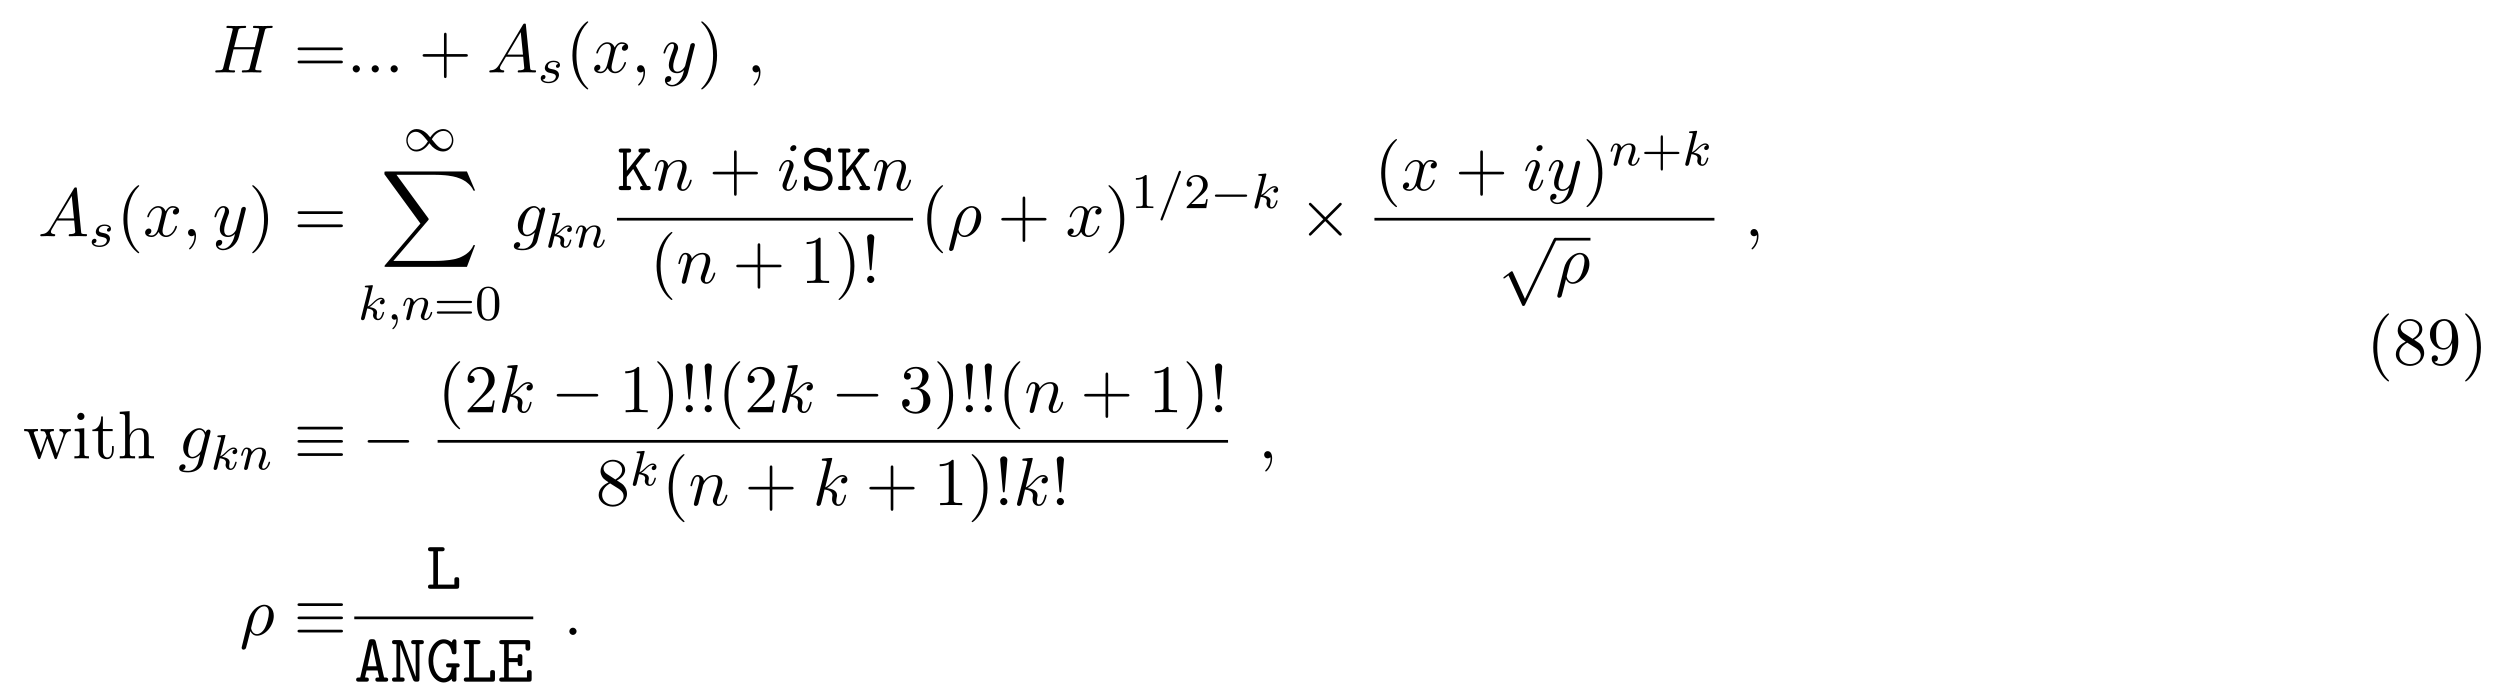
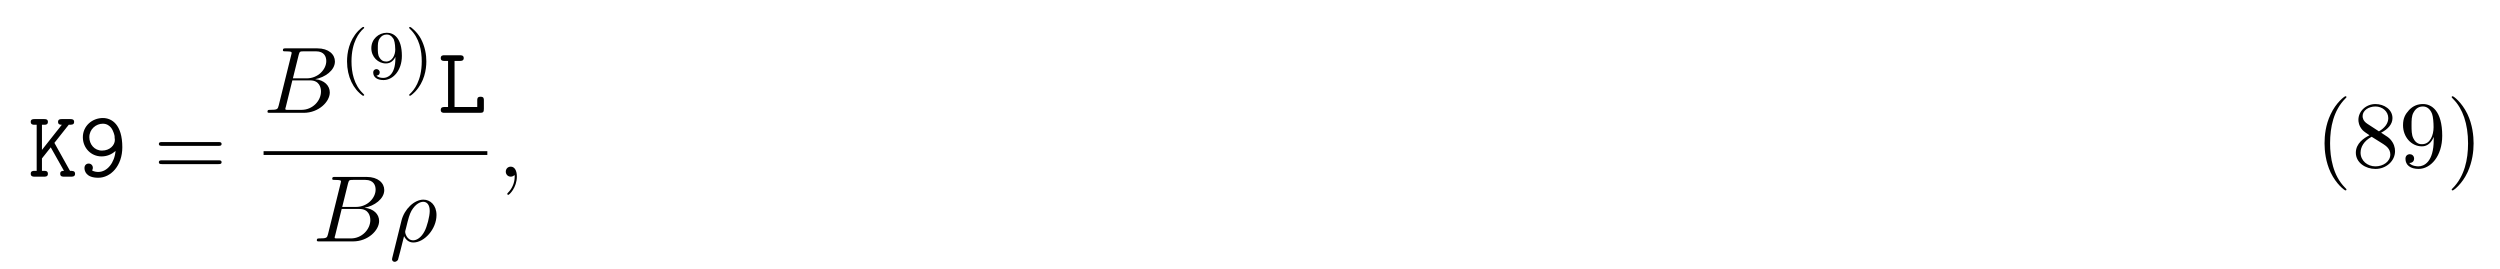
- <svg xmlns="http://www.w3.org/2000/svg" xmlns:xlink="http://www.w3.org/1999/xlink" height="110pt" viewBox="0 0 400 110" width="400pt">
+ <svg xmlns="http://www.w3.org/2000/svg" xmlns:xlink="http://www.w3.org/1999/xlink" height="31pt" viewBox="0 0 289 31" width="289pt">
  <symbol id="a" overflow="visible">
-     <path d="m8.328-6.609c.094-.391.109-.5.906-.5.281 0 .375 0 .375-.219 0-.125-.125-.125-.156-.125-.297 0-1.094.031-1.391.031-.312 0-1.094-.031-1.406-.031-.094 0-.203 0-.203.219 0 .125.094.125.297.125.016 0 .234 0 .422.016.188.031.281.031.281.172 0 .047 0 .078-.031.219l-.656 2.656h-3.328l.641-2.562c.094-.391.125-.5.922-.5.281 0 .359 0 .359-.219 0-.125-.109-.125-.141-.125-.312 0-1.094.031-1.406.031s-1.094-.031-1.406-.031c-.078 0-.203 0-.203.219 0 .125.094.125.312.125.016 0 .219 0 .406.016.203.031.297.031.297.172 0 .047-.016.078-.047.219l-1.453 5.859c-.109.422-.141.5-1 .5-.188 0-.297 0-.297.219 0 .125.141.125.156.125.312 0 1.078-.031 1.391-.031.219 0 .469.016.688.016.25 0 .484.016.719.016.078 0 .219 0 .219-.219 0-.125-.109-.125-.312-.125-.406 0-.703 0-.703-.188 0-.062.016-.125.031-.188l.734-2.984h3.328c-.453 1.812-.703 2.844-.75 3-.109.359-.312.359-1 .359-.156 0-.25 0-.25.219 0 .125.125.125.156.125.297 0 1.078-.031 1.375-.031.234 0 .469.016.703.016s.484.016.703.016c.094 0 .219 0 .219-.219 0-.125-.094-.125-.297-.125-.406 0-.719 0-.719-.188 0-.062.031-.125.031-.188zm0 0" />
+     <path d="m3.016-3.906 1.656-2.094c.391 0 .625 0 .625-.344 0-.312-.297-.312-.453-.312h-.969c-.156 0-.438 0-.438.328s.297.328.438.328l-2.297 2.906v-2.906h.25c.156 0 .438 0 .438-.328s-.266-.328-.438-.328h-1.094c-.172 0-.453 0-.453.312 0 .344.281.344.453.344h.234v5.328h-.234c-.172 0-.453 0-.453.328 0 .344.281.344.453.344h1.094c.156 0 .438 0 .438-.328 0-.344-.266-.344-.438-.344h-.25v-1.438l1.016-1.281 1.531 2.719c-.156 0-.438 0-.438.328 0 .344.266.344.453.344h.812c.156 0 .453 0 .453-.328 0-.344-.266-.344-.578-.344-.016-.031-.062-.109-.078-.125zm0 0" />
  </symbol>
  <symbol id="b" overflow="visible">
-     <path d="m2.094-.578c0-.312-.266-.578-.578-.578s-.578.266-.578.578.266.578.578.578.578-.266.578-.578zm0 0" />
+     <path d="m4.359-2.984c-.109 1.359-.953 2.438-2 2.438-.109 0-.5-.016-.719-.188.031-.047.094-.109.094-.297 0-.266-.203-.484-.484-.484-.266 0-.484.188-.484.516 0 .344.188 1.125 1.594 1.125 1.438 0 2.781-1.375 2.781-3.531 0-2.625-1.219-3.375-2.25-3.375-1.219 0-2.312.906-2.312 2.219 0 1.25.953 2.219 2.156 2.219.562 0 1.141-.188 1.625-.641zm-1.562-.031c-.891 0-1.469-.734-1.469-1.547 0-.938.781-1.562 1.562-1.562.469 0 .781.25.953.469.281.359.406.922.406.984v.109c0 .047.031.219.031.312 0 .609-.578 1.234-1.484 1.234zm0 0" />
  </symbol>
  <symbol id="c" overflow="visible">
-     <path d="m1.953-1.25c-.438.719-.859.875-1.344.906-.125.016-.234.016-.234.219 0 .078.062.125.156.125.281 0 .625-.031.938-.031.359 0 .734.031 1.078.031.078 0 .219 0 .219-.203 0-.125-.109-.141-.188-.141-.25-.016-.5-.109-.5-.375 0-.125.062-.25.141-.406l.828-1.391h2.75c.016.219.172 1.703.172 1.812 0 .328-.562.359-.781.359-.156 0-.266 0-.266.219 0 .125.125.125.156.125.438 0 .906-.031 1.359-.031.266 0 .953.031 1.234.031.062 0 .188 0 .188-.219 0-.125-.109-.125-.25-.125-.672 0-.672-.078-.703-.391l-.672-6.812c-.016-.219-.016-.266-.203-.266-.172 0-.219.078-.281.188zm1.312-1.609 2.141-3.594.359 3.594zm0 0" />
+     <path d="m1.938-6h.609c.156 0 .453 0 .453-.328s-.281-.328-.453-.328h-1.766c-.172 0-.438 0-.438.328s.281.328.438.328h.406v5.328h-.406c-.172 0-.438 0-.438.344 0 .328.281.328.438.328h4.109c.359 0 .438-.094.438-.453v-.969c0-.219 0-.438-.375-.438-.391 0-.391.219-.391.438v.75h-2.625zm0 0" />
  </symbol>
  <symbol id="d" overflow="visible">
-     <path d="m3.641-3.297c.062-.281.312-1.281 1.078-1.281.062 0 .312 0 .547.141-.297.047-.516.328-.516.594 0 .172.109.375.406.375.25 0 .594-.203.594-.625 0-.578-.641-.734-1.016-.734-.641 0-1.016.578-1.141.844-.281-.734-.875-.844-1.188-.844-1.125 0-1.75 1.422-1.75 1.688 0 .109.109.109.125.109.094 0 .125-.016.141-.125.375-1.156 1.094-1.422 1.469-1.422.203 0 .594.094.594.734 0 .328-.188 1.062-.594 2.594-.172.672-.562 1.125-1.031 1.125-.078 0-.328 0-.547-.141.266-.047.5-.281.5-.578s-.234-.391-.391-.391c-.328 0-.609.281-.609.641 0 .5.547.719 1.031.719.719 0 1.109-.766 1.141-.828.141.391.531.828 1.188.828 1.109 0 1.734-1.406 1.734-1.688 0-.109-.094-.109-.125-.109-.094 0-.125.047-.141.125-.359 1.172-1.109 1.422-1.453 1.422-.422 0-.594-.344-.594-.719 0-.234.062-.469.172-.953zm0 0" />
+     <path d="m7.5-3.562c.156 0 .359 0 .359-.219s-.203-.219-.359-.219h-6.531c-.156 0-.359 0-.359.219s.203.219.375.219zm0 2.109c.156 0 .359 0 .359-.219s-.203-.219-.359-.219h-6.516c-.172 0-.375 0-.375.219s.203.219.359.219zm0 0" />
  </symbol>
  <symbol id="e" overflow="visible">
-     <path d="m2.219-.016c0-.719-.281-1.141-.703-1.141-.359 0-.578.266-.578.578 0 .297.219.578.578.578.125 0 .266-.047.375-.141.047-.016.047-.031.062-.031s.016.016.016.156c0 .812-.375 1.469-.734 1.828-.125.125-.125.141-.125.172 0 .078.062.125.109.125.125 0 1-.844 1-2.125zm0 0" />
+     <path d="m3.609 2.625c0-.047 0-.062-.188-.25-1.359-1.375-1.703-3.438-1.703-5.094 0-1.906.406-3.797 1.75-5.172.141-.125.141-.141.141-.188 0-.062-.047-.094-.109-.094-.109 0-1.094.734-1.734 2.125-.562 1.188-.688 2.406-.688 3.328 0 .844.125 2.156.719 3.391.656 1.344 1.594 2.047 1.703 2.047.062 0 .109-.031.109-.094zm0 0" />
  </symbol>
  <symbol id="f" overflow="visible">
-     <path d="m5.297-4.156c.047-.156.047-.172.047-.25 0-.203-.156-.297-.312-.297-.109 0-.281.062-.391.234-.016.047-.109.391-.141.594-.078.281-.156.578-.219.859l-.5 1.969c-.047.156-.516.922-1.234.922-.547 0-.672-.469-.672-.875 0-.5.188-1.188.562-2.141.172-.453.219-.562.219-.781 0-.5-.359-.906-.906-.906-1.031 0-1.438 1.594-1.438 1.688 0 .109.109.109.141.109.109 0 .109-.016.172-.203.297-1.016.734-1.344 1.094-1.344.094 0 .281 0 .281.344 0 .281-.109.562-.188.766-.438 1.156-.641 1.781-.641 2.297 0 .969.688 1.297 1.344 1.297.422 0 .781-.188 1.094-.5-.141.578-.266 1.109-.703 1.688-.281.359-.703.688-1.203.688-.156 0-.641-.031-.828-.469.172 0 .312 0 .469-.125.109-.094.219-.234.219-.453 0-.328-.297-.375-.406-.375-.25 0-.609.172-.609.703 0 .547.484.953 1.156.953 1.125 0 2.25-.984 2.547-2.219zm0 0" />
+     <path d="m1.781-4.984c-.5-.328-.547-.703-.547-.891 0-.656.703-1.109 1.484-1.109.797 0 1.484.562 1.484 1.344 0 .625-.422 1.141-1.078 1.531zm1.594 1.031c.781-.406 1.312-.969 1.312-1.688 0-1-.969-1.625-1.969-1.625-1.078 0-1.969.812-1.969 1.828 0 .188.031.688.484 1.188.125.141.516.406.797.594-.641.312-1.578.938-1.578 2.016 0 1.156 1.125 1.875 2.266 1.875 1.234 0 2.266-.906 2.266-2.062 0-.391-.125-.891-.531-1.344-.203-.234-.391-.344-1.078-.781zm-1.094.469 1.344.844c.297.203.812.531.812 1.203 0 .812-.812 1.375-1.719 1.375-.938 0-1.719-.672-1.719-1.578 0-.641.359-1.344 1.281-1.844zm0 0" />
  </symbol>
  <symbol id="g" overflow="visible">
-     <path d="m5.141-4.109c0-.062.031-.125.031-.203 0-.188-.141-.297-.312-.297-.109 0-.406.078-.453.469-.203-.391-.578-.688-1.016-.688-1.234 0-2.594 1.531-2.594 3.109 0 1.078.672 1.719 1.453 1.719.641 0 1.156-.516 1.266-.625-.219.969-.359 1.422-.359 1.438-.031.109-.406 1.188-1.562 1.188-.203 0-.562-.016-.875-.109.328-.109.453-.391.453-.578 0-.172-.125-.375-.422-.375-.234 0-.594.203-.594.641s.406.656 1.453.656c1.375 0 2.156-.844 2.312-1.5zm-1.422 2.719c-.062.281-.312.547-.562.766-.219.188-.562.391-.875.391-.547 0-.703-.578-.703-1.016 0-.516.312-1.797.609-2.359.281-.531.75-.969 1.219-.969.719 0 .875.875.875.938 0 .047-.031.125-.031.156zm0 0" />
+     <path d="m4-3.469v.344c0 2.562-1.125 3.062-1.766 3.062-.188 0-.766-.031-1.062-.391.469 0 .562-.328.562-.5 0-.344-.266-.516-.5-.516-.172 0-.5.109-.5.531 0 .734.578 1.172 1.516 1.172 1.406 0 2.734-1.484 2.734-3.828 0-2.922-1.25-3.672-2.219-3.672-.609 0-1.141.203-1.609.688-.453.5-.703.953-.703 1.766 0 1.359.969 2.438 2.188 2.438.656 0 1.109-.453 1.359-1.094zm-1.344.844c-.188 0-.688 0-1.016-.688-.203-.406-.203-.953-.203-1.484 0-.594 0-1.109.234-1.5.297-.547.703-.688 1.094-.688.5 0 .859.359 1.047.859.125.344.172 1.031.172 1.531 0 .906-.375 1.969-1.328 1.969zm0 0" />
  </symbol>
  <symbol id="h" overflow="visible">
-     <path d="m.953-.641c-.031.156-.094.406-.094.469 0 .188.156.297.312.297.141 0 .328-.094.406-.312.016-.016.141-.531.203-.812l.25-.969c.062-.25.125-.484.188-.734.031-.188.125-.5.141-.547.156-.344.734-1.328 1.781-1.328.484 0 .578.406.578.766 0 .672-.531 2.062-.703 2.531-.094.25-.109.391-.109.5 0 .516.375.906.891.906 1.031 0 1.438-1.594 1.438-1.688 0-.109-.109-.109-.141-.109-.109 0-.109.031-.156.203-.219.734-.578 1.344-1.109 1.344-.188 0-.266-.109-.266-.359 0-.266.094-.531.188-.766.219-.578.672-1.781.672-2.406 0-.734-.469-1.172-1.25-1.172-.984 0-1.516.703-1.703.953-.062-.609-.5-.953-1-.953-.516 0-.719.438-.828.625-.172.375-.328 1.016-.328 1.062 0 .109.109.109.141.109.109 0 .109-.016.172-.25.188-.781.406-1.297.797-1.297.219 0 .344.141.344.5 0 .234-.031.344-.172.922zm0 0" />
+     <path d="m3.156-2.719c0-.859-.125-2.172-.719-3.406-.656-1.344-1.594-2.047-1.703-2.047-.062 0-.109.031-.109.094 0 .047 0 .062.203.266 1.062 1.078 1.688 2.812 1.688 5.094 0 1.859-.406 3.781-1.75 5.156-.141.125-.141.141-.141.188 0 .062.047.094.109.094.109 0 1.094-.734 1.734-2.125.547-1.188.688-2.406.688-3.312zm0 0" />
  </symbol>
  <symbol id="i" overflow="visible">
-     <path d="m3.094-6.812c0-.219-.156-.391-.406-.391-.281 0-.578.281-.578.578 0 .203.141.391.406.391.25 0 .578-.25.578-.578zm-.828 4.094c.141-.312.141-.328.25-.625.078-.219.141-.375.141-.578 0-.5-.359-.906-.906-.906-1.016 0-1.438 1.594-1.438 1.688 0 .109.109.109.141.109.109 0 .109-.016.172-.203.297-1.016.734-1.344 1.094-1.344.094 0 .281 0 .281.344 0 .234-.078.453-.125.562-.094.297-.578 1.562-.75 2.031-.109.281-.25.641-.25.859 0 .516.375.906.891.906 1.031 0 1.438-1.594 1.438-1.688 0-.109-.109-.109-.141-.109-.109 0-.109.031-.156.203-.203.688-.562 1.344-1.125 1.344-.172 0-.25-.109-.25-.359 0-.266.062-.422.312-1.094zm0 0" />
+     <path d="m1.75-.844c-.109.422-.141.5-1 .5-.188 0-.297 0-.297.219 0 .125.109.125.297.125h3.891c1.734 0 3.016-1.281 3.016-2.359 0-.781-.625-1.422-1.688-1.531 1.125-.203 2.281-1.016 2.281-2.047 0-.812-.719-1.516-2.031-1.516h-3.672c-.203 0-.312 0-.312.219 0 .125.094.125.312.125.016 0 .219 0 .406.016.203.031.297.031.297.172 0 .047-.016.078-.047.219zm1.641-3.141.672-2.719c.109-.375.125-.406.594-.406h1.406c.969 0 1.188.641 1.188 1.125 0 .953-.938 2-2.266 2zm-.484 3.641c-.156 0-.188 0-.25 0-.109-.016-.141-.031-.141-.109 0-.031 0-.062.062-.25l.75-3.047h2.062c1.047 0 1.25.812 1.25 1.281 0 1.078-.969 2.125-2.25 2.125zm0 0" />
  </symbol>
  <symbol id="j" overflow="visible">
    <path d="m.359 1.891c-.031.125-.031.156-.031.172 0 .156.125.297.297.297.234 0 .375-.203.391-.234.047-.094.406-1.562.703-2.734.219.438.562.734 1.078.734 1.266 0 2.672-1.547 2.672-3.172 0-1.156-.719-1.781-1.516-1.781-1.047 0-2.203 1.094-2.531 2.422zm2.422-2.016c-.766 0-.938-.875-.938-.969 0-.047.047-.266.094-.406.297-1.219.406-1.609.641-2.047.469-.797 1.016-1.031 1.359-1.031.406 0 .75.312.75 1.062 0 .609-.312 1.828-.609 2.359-.359.688-.875 1.031-1.297 1.031zm0 0" />
  </symbol>
  <symbol id="k" overflow="visible">
-     <path d="m3.125-7.453s0-.109-.141-.109c-.25 0-1.047.078-1.328.109-.078 0-.203.016-.203.219 0 .125.094.125.266.125.516 0 .531.078.531.188l-.031.219-1.578 6.281c-.047.156-.047.172-.047.234 0 .25.219.312.328.312.141 0 .297-.109.359-.234.062-.094.547-2.109.609-2.391.375.031 1.266.203 1.266.922 0 .078 0 .125-.031.234-.016.141-.031.266-.031.391 0 .641.422 1.078 1 1.078.328 0 .625-.172.859-.578.266-.484.391-1.078.391-1.109 0-.109-.094-.109-.125-.109-.109 0-.125.047-.156.203-.219.797-.469 1.344-.953 1.344-.203 0-.344-.109-.344-.5 0-.188.047-.438.078-.625.047-.172.047-.219.047-.328 0-.719-.688-1.031-1.609-1.141.344-.203.688-.547.938-.812.516-.578 1.031-1.047 1.562-1.047.062 0 .078 0 .094.016.125.016.141.016.234.078.016.016.016.031.031.047-.516.031-.609.453-.609.594 0 .172.109.375.406.375.281 0 .609-.234.609-.672 0-.312-.25-.688-.75-.688-.297 0-.812.094-1.594.969-.375.406-.797.844-1.203 1.016zm0 0" />
+     <path d="m2.219-.016c0-.719-.281-1.141-.703-1.141-.359 0-.578.266-.578.578 0 .297.219.578.578.578.125 0 .266-.047.375-.141.047-.016.047-.031.062-.031s.016.016.016.156c0 .812-.375 1.469-.734 1.828-.125.125-.125.141-.125.172 0 .078.062.125.109.125.125 0 1-.844 1-2.125zm0 0" />
  </symbol>
  <symbol id="l" overflow="visible">
-     <path d="m7.5-3.562c.156 0 .359 0 .359-.219s-.203-.219-.359-.219h-6.531c-.156 0-.359 0-.359.219s.203.219.375.219zm0 2.109c.156 0 .359 0 .359-.219s-.203-.219-.359-.219h-6.516c-.172 0-.375 0-.375.219s.203.219.359.219zm0 0" />
+     <path d="m2.656 1.984c.062 0 .156 0 .156-.094 0-.031 0-.031-.109-.141-1.094-1.031-1.359-2.5-1.359-3.734 0-2.297.938-3.375 1.344-3.75.125-.094.125-.109.125-.141 0-.047-.031-.094-.109-.094-.125 0-.531.406-.594.469-1.062 1.125-1.281 2.547-1.281 3.516 0 1.781.734 3.219 1.828 3.969zm0 0" />
  </symbol>
  <symbol id="m" overflow="visible">
-     <path d="m4.453-2.516h3.047c.156 0 .359 0 .359-.203 0-.219-.203-.219-.359-.219h-3.047v-3.062c0-.156 0-.359-.203-.359-.219 0-.219.203-.219.359v3.062h-3.062c-.156 0-.359 0-.359.219 0 .203.203.203.359.203h3.062v3.062c0 .156 0 .359.219.359.203 0 .203-.203.203-.359zm0 0" />
+     <path d="m3.125-2.344c0 1.938-.922 2.266-1.391 2.266-.172 0-.578-.016-.797-.266.359-.031.375-.297.375-.375 0-.234-.188-.375-.375-.375-.141 0-.375.094-.375.391 0 .547.453.875 1.188.875 1.094 0 2.125-1.094 2.125-2.797 0-2.062-.922-2.672-1.734-2.672-.953 0-1.797.734-1.797 1.781 0 1.016.781 1.766 1.688 1.766.562 0 .906-.359 1.094-.766zm-1.062.375c-.375 0-.609-.172-.781-.469-.188-.281-.188-.672-.188-1.078 0-.469 0-.797.219-1.125.203-.297.453-.453.828-.453.531 0 .766.531.797.562.156.391.172 1.016.172 1.172 0 .641-.344 1.391-1.047 1.391zm0 0" />
  </symbol>
  <symbol id="n" overflow="visible">
-     <path d="m3.609 2.625c0-.047 0-.062-.188-.25-1.359-1.375-1.703-3.438-1.703-5.094 0-1.906.406-3.797 1.75-5.172.141-.125.141-.141.141-.188 0-.062-.047-.094-.109-.094-.109 0-1.094.734-1.734 2.125-.562 1.188-.688 2.406-.688 3.328 0 .844.125 2.156.719 3.391.656 1.344 1.594 2.047 1.703 2.047.062 0 .109-.031.109-.094zm0 0" />
+     <path d="m2.469-1.984c0-.766-.141-1.672-.625-2.609-.391-.734-1.125-1.375-1.266-1.375-.078 0-.094.047-.094.094 0 .031 0 .047.094.141 1.109 1.062 1.359 2.516 1.359 3.75 0 2.281-.938 3.359-1.344 3.734-.109.094-.109.109-.109.141 0 .047.016.094.094.094.125 0 .531-.406.594-.469 1.062-1.125 1.297-2.547 1.297-3.5zm0 0" />
  </symbol>
-   <symbol id="o" overflow="visible">
-     <path d="m3.156-2.719c0-.859-.125-2.172-.719-3.406-.656-1.344-1.594-2.047-1.703-2.047-.062 0-.109.031-.109.094 0 .047 0 .062.203.266 1.062 1.078 1.688 2.812 1.688 5.094 0 1.859-.406 3.781-1.75 5.156-.141.125-.141.141-.141.188 0 .062.047.094.109.094.109 0 1.094-.734 1.734-2.125.547-1.188.688-2.406.688-3.312zm0 0" />
-   </symbol>
-   <symbol id="p" overflow="visible">
-     <path d="m3.203-6.984c0-.25 0-.281-.25-.281-.672.703-1.641.703-1.984.703v.328c.219 0 .859 0 1.438-.281v5.656c0 .391-.047.516-1.016.516h-.359v.344c.391-.031 1.328-.031 1.766-.031s1.391 0 1.766.031v-.344h-.344c-.984 0-1.016-.109-1.016-.516zm0 0" />
-   </symbol>
-   <symbol id="q" overflow="visible">
-     <path d="m1.672-2.281.422-4.969c0-.359-.297-.562-.578-.562s-.578.203-.578.562l.422 4.953c.016.172.031.25.156.25.109 0 .141-.047.156-.234zm.422 1.703c0-.312-.266-.578-.578-.578s-.578.266-.578.578.266.578.578.578.578-.266.578-.578zm0 0" />
-   </symbol>
-   <symbol id="r" overflow="visible">
-     <path d="m6.75-3.672c.203-.531.531-.688.922-.688v-.344c-.25.031-.562.031-.797.031-.328 0-.812-.016-1.016-.031v.344c.391 0 .625.203.625.516 0 .062 0 .094-.047.234l-1 2.797-1.078-3.047c-.047-.125-.047-.156-.047-.203 0-.297.422-.297.641-.297v-.344c-.312.016-.875.031-1.141.031-.328 0-.641 0-.969-.031v.344c.406 0 .578.016.688.156.062.062.172.391.25.609l-.938 2.641-1.031-2.922c-.062-.125-.062-.156-.062-.188 0-.297.438-.297.656-.297v-.344c-.328.016-.938.031-1.203.031-.031 0-.609 0-1-.031v.344c.531 0 .672.031.797.375l1.375 3.859c.062.156.094.25.234.25s.156-.078.219-.219l1.094-3.094 1.109 3.094c.047.125.078.219.219.219.156 0 .188-.109.219-.219zm0 0" />
-   </symbol>
-   <symbol id="s" overflow="visible">
-     <path d="m1.938-4.828-1.531.125v.344c.703 0 .797.062.797.594v2.938c0 .484-.109.484-.844.484v.344c.344-.016.938-.031 1.203-.031.375 0 .766.016 1.125.031v-.344c-.719 0-.75-.047-.75-.469zm.031-1.891c0-.344-.266-.578-.578-.578-.328 0-.578.297-.578.578 0 .297.25.578.578.578.312 0 .578-.234.578-.578zm0 0" />
-   </symbol>
-   <symbol id="t" overflow="visible">
-     <path d="m1.891-4.359h1.562v-.344h-1.562v-2h-.281c0 .891-.328 2.062-1.406 2.094v.25h.938v3c0 1.344 1.016 1.484 1.406 1.484.766 0 1.078-.781 1.078-1.484v-.609h-.281v.594c0 .812-.328 1.219-.719 1.219-.734 0-.734-.984-.734-1.172zm0 0" />
-   </symbol>
-   <symbol id="u" overflow="visible">
-     <path d="m1.203-.828c0 .484-.125.484-.859.484v.344c.391-.016.938-.031 1.234-.031.281 0 .859.016 1.219.031v-.344c-.719 0-.844 0-.844-.484v-2c0-1.141.766-1.75 1.469-1.75.688 0 .812.594.812 1.203v2.547c0 .484-.125.484-.859.484v.344c.391-.016.938-.031 1.234-.031.281 0 .859.016 1.219.031v-.344c-.562 0-.828 0-.844-.328v-2.078c0-.938 0-1.281-.344-1.672-.141-.188-.5-.406-1.141-.406-.922 0-1.391.656-1.578 1.078v-3.812l-1.578.109v.344c.766 0 .859.078.859.609zm0 0" />
-   </symbol>
-   <symbol id="v" overflow="visible">
-     <path d="m1.391-.844 1.156-1.125c1.703-1.5 2.344-2.094 2.344-3.172 0-1.25-.969-2.125-2.312-2.125-1.219 0-2.031 1-2.031 1.969 0 .625.547.625.578.625.188 0 .562-.141.562-.578 0-.297-.188-.578-.578-.578-.078 0-.109 0-.141.016.25-.703.844-1.109 1.469-1.109 1 0 1.469.875 1.469 1.781 0 .859-.547 1.734-1.141 2.406l-2.094 2.328c-.125.125-.125.141-.125.406h4.047l.297-1.891h-.266c-.062.312-.125.797-.234.969-.078.078-.797.078-1.047.078zm0 0" />
-   </symbol>
-   <symbol id="w" overflow="visible">
-     <path d="m3.156-3.844c.906-.297 1.531-1.047 1.531-1.922 0-.891-.953-1.5-2-1.5-1.109 0-1.938.656-1.938 1.484 0 .359.25.562.562.562.328 0 .547-.234.547-.547 0-.547-.5-.547-.672-.547.344-.531 1.062-.672 1.453-.672.453 0 1.047.234 1.047 1.219 0 .125-.016.766-.312 1.234-.328.531-.688.562-.969.578-.078 0-.344.031-.422.031-.094 0-.156.016-.156.125 0 .125.062.125.25.125h.484c.891 0 1.297.734 1.297 1.812 0 1.484-.75 1.797-1.234 1.797-.469 0-1.281-.188-1.672-.828.391.047.719-.188.719-.609 0-.391-.281-.609-.609-.609-.25 0-.609.156-.609.641 0 .984 1.016 1.703 2.203 1.703 1.328 0 2.328-.984 2.328-2.094 0-.906-.688-1.75-1.828-1.984zm0 0" />
-   </symbol>
-   <symbol id="x" overflow="visible">
-     <path d="m1.781-4.984c-.5-.328-.547-.703-.547-.891 0-.656.703-1.109 1.484-1.109.797 0 1.484.562 1.484 1.344 0 .625-.422 1.141-1.078 1.531zm1.594 1.031c.781-.406 1.312-.969 1.312-1.688 0-1-.969-1.625-1.969-1.625-1.078 0-1.969.812-1.969 1.828 0 .188.031.688.484 1.188.125.141.516.406.797.594-.641.312-1.578.938-1.578 2.016 0 1.156 1.125 1.875 2.266 1.875 1.234 0 2.266-.906 2.266-2.062 0-.391-.125-.891-.531-1.344-.203-.234-.391-.344-1.078-.781zm-1.094.469 1.344.844c.297.203.812.531.812 1.203 0 .812-.812 1.375-1.719 1.375-.938 0-1.719-.672-1.719-1.578 0-.641.359-1.344 1.281-1.844zm0 0" />
-   </symbol>
-   <symbol id="y" overflow="visible">
-     <path d="m4-3.469v.344c0 2.562-1.125 3.062-1.766 3.062-.188 0-.766-.031-1.062-.391.469 0 .562-.328.562-.5 0-.344-.266-.516-.5-.516-.172 0-.5.109-.5.531 0 .734.578 1.172 1.516 1.172 1.406 0 2.734-1.484 2.734-3.828 0-2.922-1.25-3.672-2.219-3.672-.609 0-1.141.203-1.609.688-.453.5-.703.953-.703 1.766 0 1.359.969 2.438 2.188 2.438.656 0 1.109-.453 1.359-1.094zm-1.344.844c-.188 0-.688 0-1.016-.688-.203-.406-.203-.953-.203-1.484 0-.594 0-1.109.234-1.5.297-.547.703-.688 1.094-.688.5 0 .859.359 1.047.859.125.344.172 1.031.172 1.531 0 .906-.375 1.969-1.328 1.969zm0 0" />
-   </symbol>
-   <symbol id="z" overflow="visible">
-     <path d="m3.219-3c-.188.031-.359.172-.359.375 0 .141.094.25.266.25.125 0 .375-.094.375-.453 0-.484-.516-.688-1.016-.688-1.062 0-1.406.766-1.406 1.172 0 .078 0 .359.297.578.188.141.328.172.734.25.281.062.734.141.734.547 0 .219-.156.469-.375.625-.297.188-.688.203-.812.203-.188 0-.734-.031-.938-.359.406-.016.469-.344.469-.438 0-.234-.219-.297-.312-.297-.125 0-.453.109-.453.547 0 .469.5.766 1.234.766 1.391 0 1.688-.984 1.688-1.312 0-.719-.781-.875-1.078-.922-.391-.078-.703-.125-.703-.469 0-.141.141-.672.922-.672.297 0 .609.094.734.297zm0 0" />
-   </symbol>
-   <symbol id="A" overflow="visible">
-     <path d="m2.328-5.297c0-.016.031-.109.031-.125 0-.031-.031-.109-.125-.109-.031 0-.281.031-.469.047l-.438.031c-.188.016-.266.016-.266.156 0 .125.109.125.219.125.375 0 .375.047.375.109 0 .031 0 .047-.031.188l-1.141 4.531c-.031.125-.031.172-.031.172 0 .141.109.25.266.25.266 0 .328-.25.359-.359.078-.344.297-1.188.375-1.516.438.047.984.188.984.656 0 .031 0 .078-.016.156-.031.094-.047.219-.047.25 0 .469.344.812.812.812.328 0 .547-.25.641-.391.203-.297.328-.781.328-.828 0-.078-.062-.109-.125-.109-.094 0-.109.062-.141.203-.109.375-.312.906-.688.906-.203 0-.25-.172-.25-.391 0-.109 0-.203.047-.391 0-.031.031-.156.031-.234 0-.656-.812-.797-1.219-.859.297-.172.562-.453.656-.547.438-.438.797-.734 1.188-.734.094 0 .188.031.25.109-.422.062-.422.438-.422.438 0 .172.141.297.312.297.219 0 .453-.172.453-.5 0-.281-.188-.562-.594-.562-.453 0-.875.359-1.328.812-.469.453-.656.531-.797.594zm0 0" />
-   </symbol>
-   <symbol id="B" overflow="visible">
-     <path d="m1.484-.125c0 .516-.109.984-.594 1.469-.031.031-.047.047-.047.078 0 .062.062.109.109.109.094 0 .766-.625.766-1.562 0-.5-.203-.859-.547-.859-.281 0-.438.234-.438.438 0 .234.156.453.438.453.203 0 .312-.109.312-.125zm0 0" />
-   </symbol>
-   <symbol id="C" overflow="visible">
-     <path d="m1.594-1.312c.031-.109.109-.422.125-.531.109-.438.109-.438.297-.703.266-.391.641-.75 1.172-.75.281 0 .453.172.453.547 0 .438-.328 1.344-.484 1.734-.109.266-.109.312-.109.422 0 .453.375.672.719.672.781 0 1.109-1.109 1.109-1.219 0-.078-.062-.109-.125-.109-.094 0-.109.062-.125.141-.188.656-.531.969-.828.969-.125 0-.188-.078-.188-.266s.062-.359.141-.562c.109-.297.469-1.219.469-1.656 0-.609-.422-.891-.984-.891-.656 0-1.062.391-1.297.688-.062-.438-.406-.688-.812-.688-.281 0-.484.188-.609.438-.203.375-.281.766-.281.781 0 .078.062.109.125.109.109 0 .109-.031.172-.25.094-.391.234-.859.562-.859.219 0 .266.203.266.375 0 .156-.047.297-.109.562-.016.062-.141.531-.172.641l-.297 1.203c-.031.125-.078.312-.078.344 0 .188.156.25.266.25.141 0 .266-.094.312-.188.031-.047.094-.328.125-.484zm0 0" />
-   </symbol>
-   <symbol id="D" overflow="visible">
-     <path d="m3.703-5.641c.047-.109.047-.125.047-.156 0-.094-.078-.172-.188-.172-.125 0-.156.094-.188.172l-2.859 7.453c-.047.109-.047.125-.047.156 0 .094.078.172.188.172.125 0 .156-.094.188-.172zm0 0" />
-   </symbol>
-   <symbol id="E" overflow="visible">
-     <path d="m4.297-2.188c-.469-.562-.531-.625-.812-.828-.359-.281-.844-.5-1.375-.5-.969 0-1.641.859-1.641 1.797s.656 1.797 1.609 1.797c.656 0 1.422-.344 2.078-1.328.469.562.531.625.812.828.375.281.859.5 1.375.5.984 0 1.656-.844 1.656-1.797 0-.938-.672-1.797-1.609-1.797-.656 0-1.422.344-2.094 1.328zm.25.297c.297-.5.953-1.328 1.891-1.328.859 0 1.328.781 1.328 1.5 0 .766-.578 1.375-1.281 1.375s-1.172-.594-1.938-1.547zm-.625.344c-.297.5-.953 1.328-1.891 1.328-.859 0-1.344-.781-1.344-1.5 0-.766.594-1.359 1.297-1.359s1.172.578 1.938 1.531zm0 0" />
-   </symbol>
-   <symbol id="F" overflow="visible">
-     <path d="m5.562-1.812c.141 0 .312 0 .312-.172 0-.188-.172-.188-.312-.188h-4.562c-.125 0-.297 0-.297.188 0 .172.172.172.297.172zm0 0" />
-   </symbol>
-   <symbol id="G" overflow="visible">
-     <path d="m13.812 15.266 1.312-3.484h-.266c-.438 1.125-1.594 1.875-2.844 2.203-.219.047-1.297.328-3.391.328h-6.578l5.562-6.5c.062-.094.094-.125.094-.172 0-.031 0-.062-.078-.172l-5.078-6.938h5.969c1.469 0 2.453.141 2.547.172.594.078 1.547.266 2.406.812.266.172 1.016.672 1.391 1.547h.266l-1.312-3.062h-12.891c-.25 0-.266.016-.297.078-.016.031-.016.234-.016.359l5.766 7.891-5.641 6.625c-.109.125-.109.188-.109.203 0 .109.094.109.297.109zm0 0" />
-   </symbol>
-   <symbol id="H" overflow="visible">
-     <path d="m5.828-2.656c.109 0 .281 0 .281-.188 0-.172-.203-.172-.312-.172h-5.016c-.125 0-.312 0-.312.172 0 .188.156.188.281.188zm-.031 1.688c.109 0 .312 0 .312-.172 0-.188-.172-.188-.281-.188h-5.078c-.125 0-.281 0-.281.188 0 .172.188.172.312.172zm0 0" />
-   </symbol>
-   <symbol id="I" overflow="visible">
-     <path d="m3.891-2.547c0-.844-.078-1.359-.344-1.875-.344-.703-1-.875-1.438-.875-1 0-1.375.75-1.484.969-.281.578-.297 1.375-.297 1.781 0 .531.016 1.328.406 1.969.359.594.953.75 1.375.75.391 0 1.062-.125 1.469-.906.297-.578.312-1.297.312-1.812zm-1.781 2.484c-.266 0-.812-.125-.984-.953-.094-.453-.094-1.203-.094-1.625 0-.547 0-1.109.094-1.547.172-.812.781-.891.984-.891.266 0 .828.141.984.859.094.438.094 1.047.094 1.578 0 .469 0 1.188-.094 1.641-.172.828-.719.938-.984.938zm0 0" />
-   </symbol>
-   <symbol id="J" overflow="visible">
-     <path d="m2.5-5.078c0-.219-.016-.219-.234-.219-.328.312-.75.5-1.5.5v.266c.219 0 .641 0 1.109-.203v4.078c0 .297-.031.391-.781.391h-.281v.266c.328-.031 1.016-.031 1.375-.031s1.047 0 1.375.031v-.266h-.281c-.75 0-.781-.094-.781-.391zm0 0" />
-   </symbol>
-   <symbol id="K" overflow="visible">
-     <path d="m2.25-1.625c.125-.125.453-.391.594-.5.484-.453.953-.891.953-1.609 0-.953-.797-1.562-1.781-1.562-.969 0-1.594.719-1.594 1.438 0 .391.312.438.422.438.172 0 .422-.109.422-.422 0-.406-.406-.406-.5-.406.234-.594.766-.781 1.156-.781.734 0 1.125.625 1.125 1.297 0 .828-.578 1.438-1.531 2.391l-1 1.047c-.094.078-.094.094-.094.297h3.141l.234-1.422h-.25c-.016.156-.078.547-.172.703-.047.062-.656.062-.781.062h-1.422zm0 0" />
-   </symbol>
-   <symbol id="L" overflow="visible">
-     <path d="m3.469-1.812h2.344c.109 0 .297 0 .297-.172 0-.188-.188-.188-.297-.188h-2.344v-2.359c0-.109 0-.281-.172-.281-.188 0-.188.172-.188.281v2.359h-2.359c-.109 0-.281 0-.281.188 0 .172.172.172.281.172h2.359v2.359c0 .109 0 .281.188.281.172 0 .172-.172.172-.281zm0 0" />
-   </symbol>
-   <symbol id="M" overflow="visible">
-     <path d="m3.016-3.906 1.656-2.094c.391 0 .625 0 .625-.344 0-.312-.297-.312-.453-.312h-.969c-.156 0-.438 0-.438.328s.297.328.438.328l-2.297 2.906v-2.906h.25c.156 0 .438 0 .438-.328s-.266-.328-.438-.328h-1.094c-.172 0-.453 0-.453.312 0 .344.281.344.453.344h.234v5.328h-.234c-.172 0-.453 0-.453.328 0 .344.281.344.453.344h1.094c.156 0 .438 0 .438-.328 0-.344-.266-.344-.438-.344h-.25v-1.438l1.016-1.281 1.531 2.719c-.156 0-.438 0-.438.328 0 .344.266.344.453.344h.812c.156 0 .453 0 .453-.328 0-.344-.266-.344-.578-.344-.016-.031-.062-.109-.078-.125zm0 0" />
-   </symbol>
-   <symbol id="N" overflow="visible">
-     <path d="m3.234-2.984c.297.062 1.203.281 1.203 1.234 0 .562-.469 1.203-1.328 1.203-.312 0-.844-.047-1.281-.344-.453-.281-.5-.75-.516-.938 0-.188-.016-.391-.359-.391-.391 0-.391.234-.391.453v1.438c0 .172 0 .453.328.453.25 0 .312-.156.406-.5.438.328 1.109.5 1.797.5 1.266 0 2.047-.969 2.047-1.938 0-.703-.391-1.156-.516-1.297-.453-.438-.75-.516-1.594-.703l-.875-.203c-.469-.125-.875-.516-.875-1.016 0-.562.531-1.094 1.297-1.094 1.297 0 1.453 1.031 1.516 1.375.047.234.156.297.375.297.391 0 .391-.219.391-.438v-1.453c0-.172 0-.438-.328-.438-.266 0-.328.188-.406.516-.453-.391-1.031-.516-1.531-.516-1.203 0-2.031.859-2.031 1.781 0 .734.5 1.453 1.406 1.719.047.016 1.109.266 1.266.297zm0 0" />
-   </symbol>
-   <symbol id="O" overflow="visible">
-     <path d="m1.938-6h.609c.156 0 .453 0 .453-.328s-.281-.328-.453-.328h-1.766c-.172 0-.438 0-.438.328s.281.328.438.328h.406v5.328h-.406c-.172 0-.438 0-.438.344 0 .328.281.328.438.328h4.109c.359 0 .438-.094.438-.453v-.969c0-.219 0-.438-.375-.438-.391 0-.391.219-.391.438v.75h-2.625zm0 0" />
-   </symbol>
-   <symbol id="P" overflow="visible">
-     <path d="m3.453-6.375c-.109-.406-.25-.422-.594-.422-.312 0-.5 0-.594.422l-1.312 5.703c-.156 0-.406 0-.469.031-.125.062-.188.172-.188.312 0 .328.281.328.469.328h1.109c.203 0 .453 0 .453-.328 0-.344-.219-.344-.609-.344l.25-1.125h1.766l.25 1.125c-.391 0-.609 0-.609.344 0 .328.266.328.469.328h1.109c.188 0 .469 0 .469-.328 0-.141-.062-.25-.188-.297-.062-.047-.312-.047-.469-.047zm-.594.469h.016l.703 3.438h-1.438zm0 0" />
-   </symbol>
-   <symbol id="Q" overflow="visible">
-     <path d="m2.078-6.266c-.141-.359-.297-.391-.594-.391h-.75c-.156 0-.422 0-.422.312 0 .344.25.344.422.344h.281v5.328h-.281c-.156 0-.422 0-.422.328 0 .344.25.344.422.344h1.156c.172 0 .438 0 .438-.328 0-.344-.25-.344-.438-.344h-.266v-5.172h.016l2 5.453c.141.375.312.391.609.391.312 0 .453-.031.453-.453v-5.547h.266c.172 0 .438 0 .438-.328s-.266-.328-.438-.328h-1.156c-.172 0-.438 0-.438.328s.281.328.438.328h.281v5.188h-.016zm0 0" />
-   </symbol>
-   <symbol id="R" overflow="visible">
-     <path d="m4.891-2.281c.266 0 .516 0 .516-.344 0-.312-.281-.312-.438-.312h-1.297c-.172 0-.438 0-.438.312 0 .344.25.344.438.344h.453c-.141 1.219-.672 1.734-1.25 1.734-.875 0-1.703-1.172-1.703-2.781 0-1.672.875-2.797 1.719-2.797.375 0 1.062.25 1.25 1.438.031.188.094.312.375.312.375 0 .375-.234.375-.453v-1.516c0-.172 0-.438-.328-.438-.219 0-.281.125-.438.484-.391-.328-.828-.484-1.281-.484-1.312 0-2.422 1.469-2.422 3.438 0 2.016 1.125 3.469 2.422 3.469.625 0 1.078-.328 1.297-.578 0 .234 0 .453.391.453.359 0 .359-.234.359-.453zm0 0" />
-   </symbol>
-   <symbol id="S" overflow="visible">
-     <path d="m1.062-.672h-.328c-.172 0-.453 0-.453.344 0 .328.281.328.453.328h4.297c.375 0 .438-.094.438-.453v-.969c0-.203 0-.438-.359-.438-.391 0-.391.219-.391.438v.75h-2.906v-2.453h1.422c0 .453 0 .625.391.625.359 0 .359-.234.359-.438v-1.016c0-.219 0-.453-.359-.453-.391 0-.391.172-.391.625h-1.422v-2.219h2.672v.578c0 .203 0 .453.375.453s.375-.234.375-.453v-.797c0-.328-.062-.438-.438-.438h-4.062c-.172 0-.453 0-.453.312 0 .344.281.344.453.344h.328zm0 0" />
-   </symbol>
-   <symbol id="T" overflow="visible">
-     <path d="m4.25-3.031-2.188-2.172c-.125-.125-.156-.156-.234-.156-.109 0-.219.109-.219.219 0 .078.016.109.141.219l2.172 2.203-2.172 2.188c-.125.109-.141.141-.141.219 0 .109.109.219.219.219.078 0 .109-.031.234-.156l2.172-2.172 2.25 2.266c.031 0 .109.062.172.062.125 0 .219-.109.219-.219 0-.031 0-.062-.031-.125-.016-.016-1.75-1.734-2.297-2.281l2-2c.047-.062.219-.203.266-.281.016-.016.062-.062.062-.141 0-.109-.094-.219-.219-.219-.094 0-.141.047-.25.172zm0 0" />
-   </symbol>
-   <symbol id="U" overflow="visible">
-     <path d="m4.25 9.328-1.922-4.25c-.078-.172-.141-.172-.172-.172 0 0-.062 0-.188.094l-1.031.781c-.141.109-.141.141-.141.172 0 .062.031.125.109.125.062 0 .25-.156.375-.25.062-.047.219-.172.344-.25l2.156 4.719c.062.172.125.172.219.172.172 0 .203-.062.281-.219l4.953-10.25c.062-.156.062-.203.062-.219 0-.109-.078-.219-.219-.219-.078 0-.156.062-.25.234zm0 0" />
-   </symbol>
-   <symbol id="V" overflow="visible">
-     <path d="m7.484-4.625c.188 0 .391 0 .391-.219s-.203-.219-.375-.219h-6.516c-.188 0-.391 0-.391.219s.219.219.406.219zm.016 4.234c.172 0 .375 0 .375-.219s-.203-.219-.391-.219h-6.484c-.188 0-.406 0-.406.219s.203.219.391.219zm0-2.125c.172 0 .375 0 .375-.203 0-.219-.203-.219-.375-.219h-6.516c-.188 0-.391 0-.391.219 0 .203.203.203.391.203zm0 0" />
-   </symbol>
-   <symbol id="W" overflow="visible">
-     <path d="m7.188-2.516c.188 0 .375 0 .375-.203 0-.219-.188-.219-.375-.219h-5.906c-.188 0-.375 0-.375.219 0 .203.188.203.375.203zm0 0" />
-   </symbol>
-   <use x="34.02" xlink:href="#a" y="11.591" />
-   <use x="47.004" xlink:href="#l" y="11.591" />
  <g>
-     <use x="55.489" xlink:href="#b" y="11.591" />
-     <use x="58.52" xlink:href="#b" y="11.591" />
-     <use x="61.55" xlink:href="#b" y="11.591" />
+     <use x="3.272" xlink:href="#a" y="20.423" />
+     <use x="8.999" xlink:href="#b" y="20.423" />
  </g>
-   <use x="67.004" xlink:href="#m" y="11.591" />
-   <use x="77.913" xlink:href="#c" y="11.591" />
-   <use x="86.095" xlink:href="#z" y="13.228" />
-   <use x="90.509" xlink:href="#n" y="11.591" />
+   <use x="17.756" xlink:href="#d" y="20.423" />
+   <use x="30.467" xlink:href="#i" y="13.043" />
  <g>
-     <use x="94.752" xlink:href="#d" y="11.591" />
-     <use x="100.987" xlink:href="#e" y="11.591" />
+     <use x="39.289" xlink:href="#l" y="9.084" />
+     <use x="42.582" xlink:href="#m" y="9.084" />
+     <use x="46.817" xlink:href="#n" y="9.084" />
  </g>
-   <use x="105.839" xlink:href="#f" y="11.591" />
-   <use x="111.575" xlink:href="#o" y="11.591" />
-   <use x="119.454" xlink:href="#e" y="11.591" />
-   <use x="6.07" xlink:href="#c" y="37.8" />
-   <use x="14.252" xlink:href="#z" y="39.436" />
-   <use x="18.666" xlink:href="#n" y="37.8" />
+   <use x="50.608" xlink:href="#c" y="13.043" />
+   <path d="m.002.001h25.867" fill="none" stroke="#000" stroke-miterlimit="10" stroke-width=".436" transform="matrix(1 0 0 -1 30.467 17.696)" />
+   <use x="36.17" xlink:href="#i" y="27.906" />
+   <use x="44.99" xlink:href="#j" y="27.906" />
+   <use x="57.531" xlink:href="#k" y="20.423" />
  <g>
-     <use x="22.908" xlink:href="#d" y="37.8" />
-     <use x="29.143" xlink:href="#e" y="37.8" />
-   </g>
-   <use x="33.995" xlink:href="#f" y="37.8" />
-   <use x="39.732" xlink:href="#o" y="37.8" />
-   <use x="47.007" xlink:href="#l" y="37.8" />
-   <use x="64.54" xlink:href="#E" y="24.164" />
-   <use x="60.895" xlink:href="#G" y="27.436" />
-   <use x="57.307" xlink:href="#A" y="51.153" />
-   <g>
-     <use x="61.931" xlink:href="#B" y="51.153" />
-     <use x="64.283" xlink:href="#C" y="51.153" />
-   </g>
-   <g>
-     <use x="69.419" xlink:href="#H" y="51.153" />
-     <use x="76.005" xlink:href="#I" y="51.153" />
-   </g>
-   <use x="82.058" xlink:href="#g" y="37.8" />
-   <use x="87.262" xlink:href="#A" y="39.577" />
-   <use x="91.886" xlink:href="#C" y="39.577" />
-   <use x="98.715" xlink:href="#M" y="30.42" />
-   <use x="104.442" xlink:href="#h" y="30.42" />
-   <use x="113.414" xlink:href="#m" y="30.42" />
-   <use x="124.323" xlink:href="#i" y="30.42" />
-   <g>
-     <use x="128.082" xlink:href="#N" y="30.42" />
-     <use x="133.809" xlink:href="#M" y="30.42" />
-   </g>
-   <use x="139.536" xlink:href="#h" y="30.42" />
-   <path d="m-0-.001h47.371" fill="none" stroke="#000" stroke-miterlimit="10" stroke-width=".436" transform="matrix(1 0 0 -1 98.715 35.073)" />
-   <use x="103.974" xlink:href="#n" y="45.283" />
-   <use x="108.217" xlink:href="#h" y="45.283" />
-   <use x="117.189" xlink:href="#m" y="45.283" />
-   <g>
-     <use x="128.096" xlink:href="#p" y="45.283" />
-     <use x="133.55" xlink:href="#o" y="45.283" />
-     <use x="137.793" xlink:href="#q" y="45.283" />
-   </g>
-   <use x="147.28" xlink:href="#n" y="37.8" />
-   <use x="151.522" xlink:href="#j" y="37.8" />
-   <use x="159.587" xlink:href="#m" y="37.8" />
-   <use x="170.496" xlink:href="#d" y="37.8" />
-   <use x="176.731" xlink:href="#o" y="37.8" />
-   <use x="180.973" xlink:href="#J" y="33.296" />
-   <use x="185.207" xlink:href="#D" y="33.296" />
-   <use x="189.441" xlink:href="#K" y="33.296" />
-   <use x="193.676" xlink:href="#F" y="33.296" />
-   <use x="200.262" xlink:href="#A" y="33.296" />
-   <use x="207.806" xlink:href="#T" y="37.8" />
-   <use x="219.911" xlink:href="#n" y="30.42" />
-   <use x="224.153" xlink:href="#d" y="30.42" />
-   <use x="232.812" xlink:href="#m" y="30.42" />
-   <g>
-     <use x="243.721" xlink:href="#i" y="30.42" />
-     <use x="247.479" xlink:href="#f" y="30.42" />
-   </g>
-   <use x="253.219" xlink:href="#o" y="30.42" />
-   <use x="257.462" xlink:href="#C" y="26.461" />
-   <use x="262.6" xlink:href="#L" y="26.461" />
-   <use x="269.186" xlink:href="#A" y="26.461" />
-   <path d="m-.001-.001h54.398" fill="none" stroke="#000" stroke-miterlimit="10" stroke-width=".436" transform="matrix(1 0 0 -1 219.911 35.073)" />
-   <use x="239.743" xlink:href="#U" y="38.486" />
-   <path d="m.002-.002h5.637" fill="none" stroke="#000" stroke-miterlimit="10" stroke-width=".436" transform="matrix(1 0 0 -1 248.834 38.268)" />
-   <use x="248.834" xlink:href="#j" y="45.283" />
-   <use x="279.138" xlink:href="#e" y="37.8" />
-   <g>
-     <use x="3.664" xlink:href="#r" y="73.341" />
-     <use x="11.543" xlink:href="#s" y="73.341" />
-     <use x="14.573" xlink:href="#t" y="73.341" />
-     <use x="18.816" xlink:href="#u" y="73.341" />
-   </g>
-   <use x="28.513" xlink:href="#g" y="73.341" />
-   <use x="33.716" xlink:href="#A" y="75.118" />
-   <use x="38.34" xlink:href="#C" y="75.118" />
-   <use x="47.004" xlink:href="#V" y="73.341" />
-   <use x="57.911" xlink:href="#W" y="73.341" />
-   <g>
-     <use x="70.018" xlink:href="#n" y="65.961" />
-     <use x="74.261" xlink:href="#v" y="65.961" />
-   </g>
-   <use x="79.715" xlink:href="#k" y="65.961" />
-   <use x="88.162" xlink:href="#W" y="65.961" />
-   <g>
-     <use x="99.071" xlink:href="#p" y="65.961" />
-     <use x="104.526" xlink:href="#o" y="65.961" />
-     <use x="108.768" xlink:href="#q" y="65.961" />
-     <use x="111.799" xlink:href="#q" y="65.961" />
-     <use x="114.829" xlink:href="#n" y="65.961" />
-     <use x="119.072" xlink:href="#v" y="65.961" />
-   </g>
-   <use x="124.526" xlink:href="#k" y="65.961" />
-   <use x="132.972" xlink:href="#W" y="65.961" />
-   <g>
-     <use x="143.882" xlink:href="#w" y="65.961" />
-     <use x="149.337" xlink:href="#o" y="65.961" />
-     <use x="153.579" xlink:href="#q" y="65.961" />
-     <use x="156.61" xlink:href="#q" y="65.961" />
-     <use x="159.64" xlink:href="#n" y="65.961" />
-   </g>
-   <use x="163.882" xlink:href="#h" y="65.961" />
-   <use x="172.854" xlink:href="#m" y="65.961" />
-   <g>
-     <use x="183.761" xlink:href="#p" y="65.961" />
-     <use x="189.215" xlink:href="#o" y="65.961" />
-     <use x="193.458" xlink:href="#q" y="65.961" />
-   </g>
-   <path d="m.002-0h126.469" fill="none" stroke="#000" stroke-miterlimit="10" stroke-width=".436" transform="matrix(1 0 0 -1 70.018 70.613)" />
-   <use x="95.337" xlink:href="#x" y="80.827" />
-   <use x="100.791" xlink:href="#A" y="77.675" />
-   <use x="105.911" xlink:href="#n" y="80.827" />
-   <use x="110.154" xlink:href="#h" y="80.827" />
-   <use x="119.126" xlink:href="#m" y="80.827" />
-   <use x="130.035" xlink:href="#k" y="80.827" />
-   <use x="138.482" xlink:href="#m" y="80.827" />
-   <g>
-     <use x="149.389" xlink:href="#p" y="80.827" />
-     <use x="154.843" xlink:href="#o" y="80.827" />
-     <use x="159.086" xlink:href="#q" y="80.827" />
-   </g>
-   <use x="162.118" xlink:href="#k" y="80.827" />
-   <use x="168.141" xlink:href="#q" y="80.827" />
-   <use x="201.322" xlink:href="#e" y="73.341" />
-   <use x="38.334" xlink:href="#j" y="101.586" />
-   <use x="47.004" xlink:href="#V" y="101.586" />
-   <use x="68.139" xlink:href="#O" y="94.206" />
-   <path d="m-.001-0h28.637" fill="none" stroke="#000" stroke-miterlimit="10" stroke-width=".436" transform="matrix(1 0 0 -1 56.685 98.859)" />
-   <g>
-     <use x="56.685" xlink:href="#P" y="109.069" />
-     <use x="62.412" xlink:href="#Q" y="109.069" />
-     <use x="68.14" xlink:href="#R" y="109.069" />
-     <use x="73.867" xlink:href="#O" y="109.069" />
-     <use x="79.594" xlink:href="#S" y="109.069" />
-   </g>
-   <use x="90.153" xlink:href="#b" y="101.586" />
-   <g>
-     <use x="378.641" xlink:href="#n" y="58.315" />
-     <use x="382.884" xlink:href="#x" y="58.315" />
-     <use x="388.338" xlink:href="#y" y="58.315" />
-     <use x="393.793" xlink:href="#o" y="58.315" />
+     <use x="267.64" xlink:href="#e" y="19.294" />
+     <use x="271.883" xlink:href="#f" y="19.294" />
+     <use x="277.337" xlink:href="#g" y="19.294" />
+     <use x="282.792" xlink:href="#h" y="19.294" />
  </g>
</svg>
